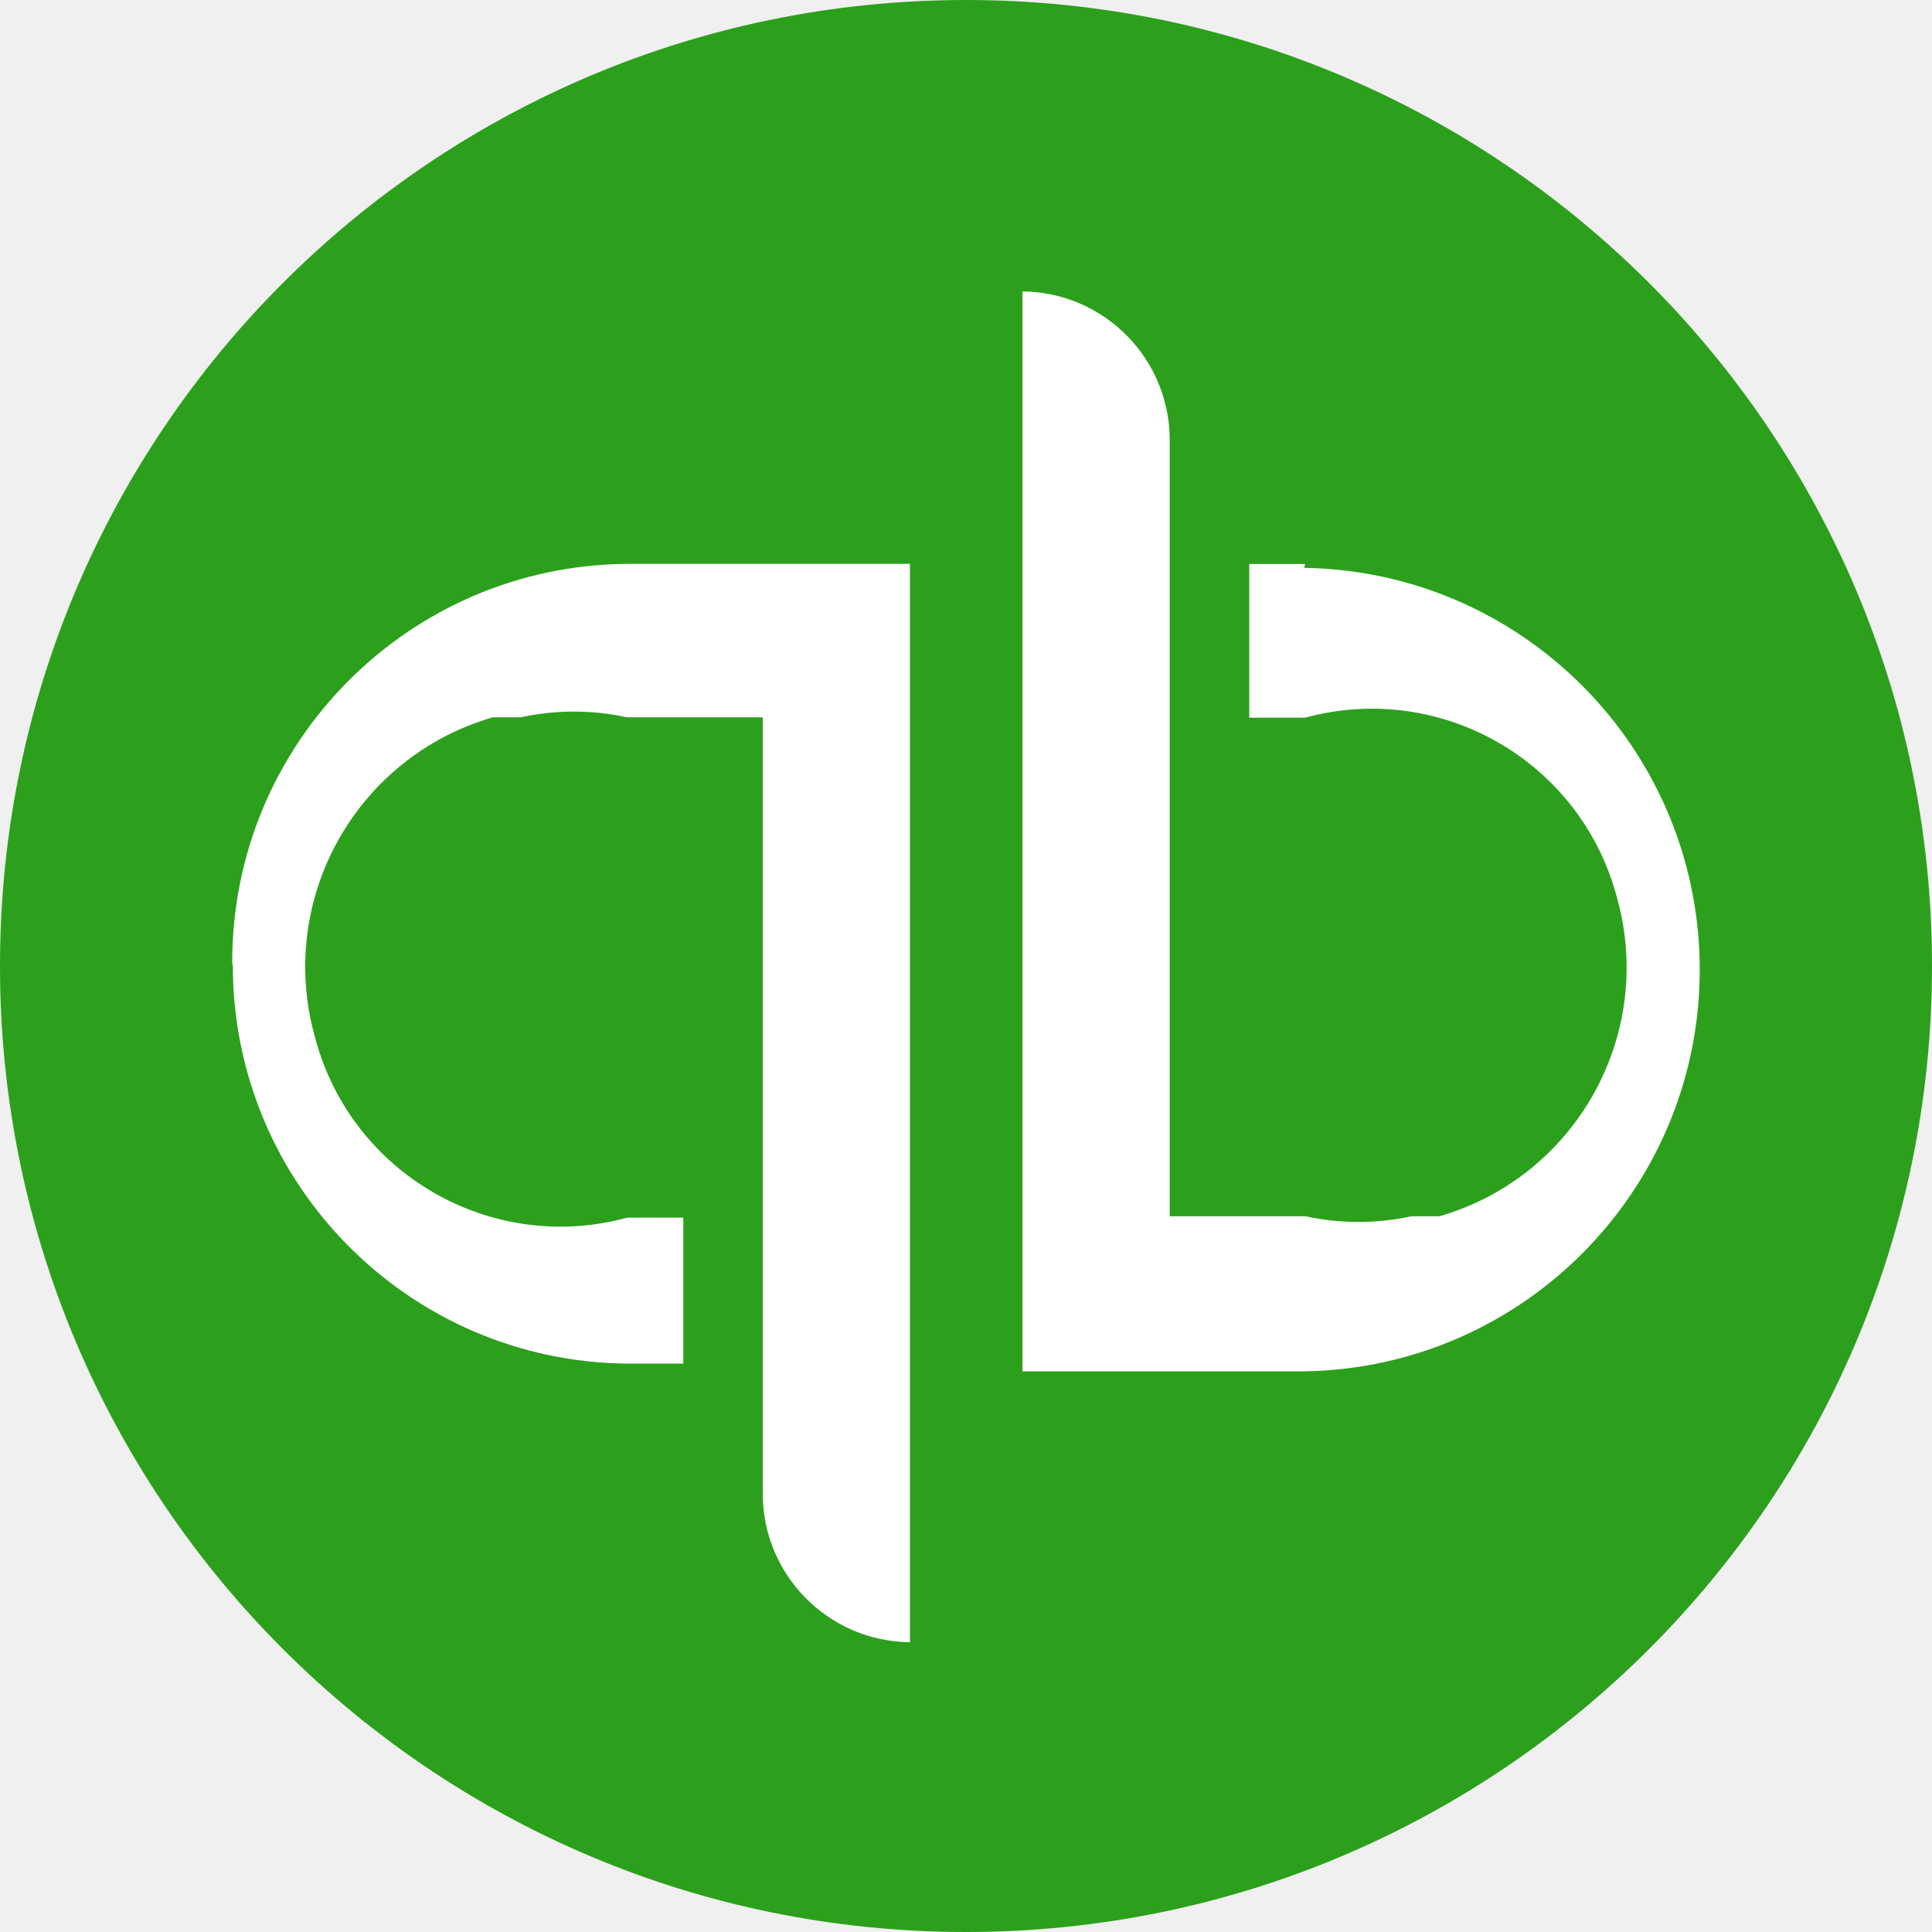
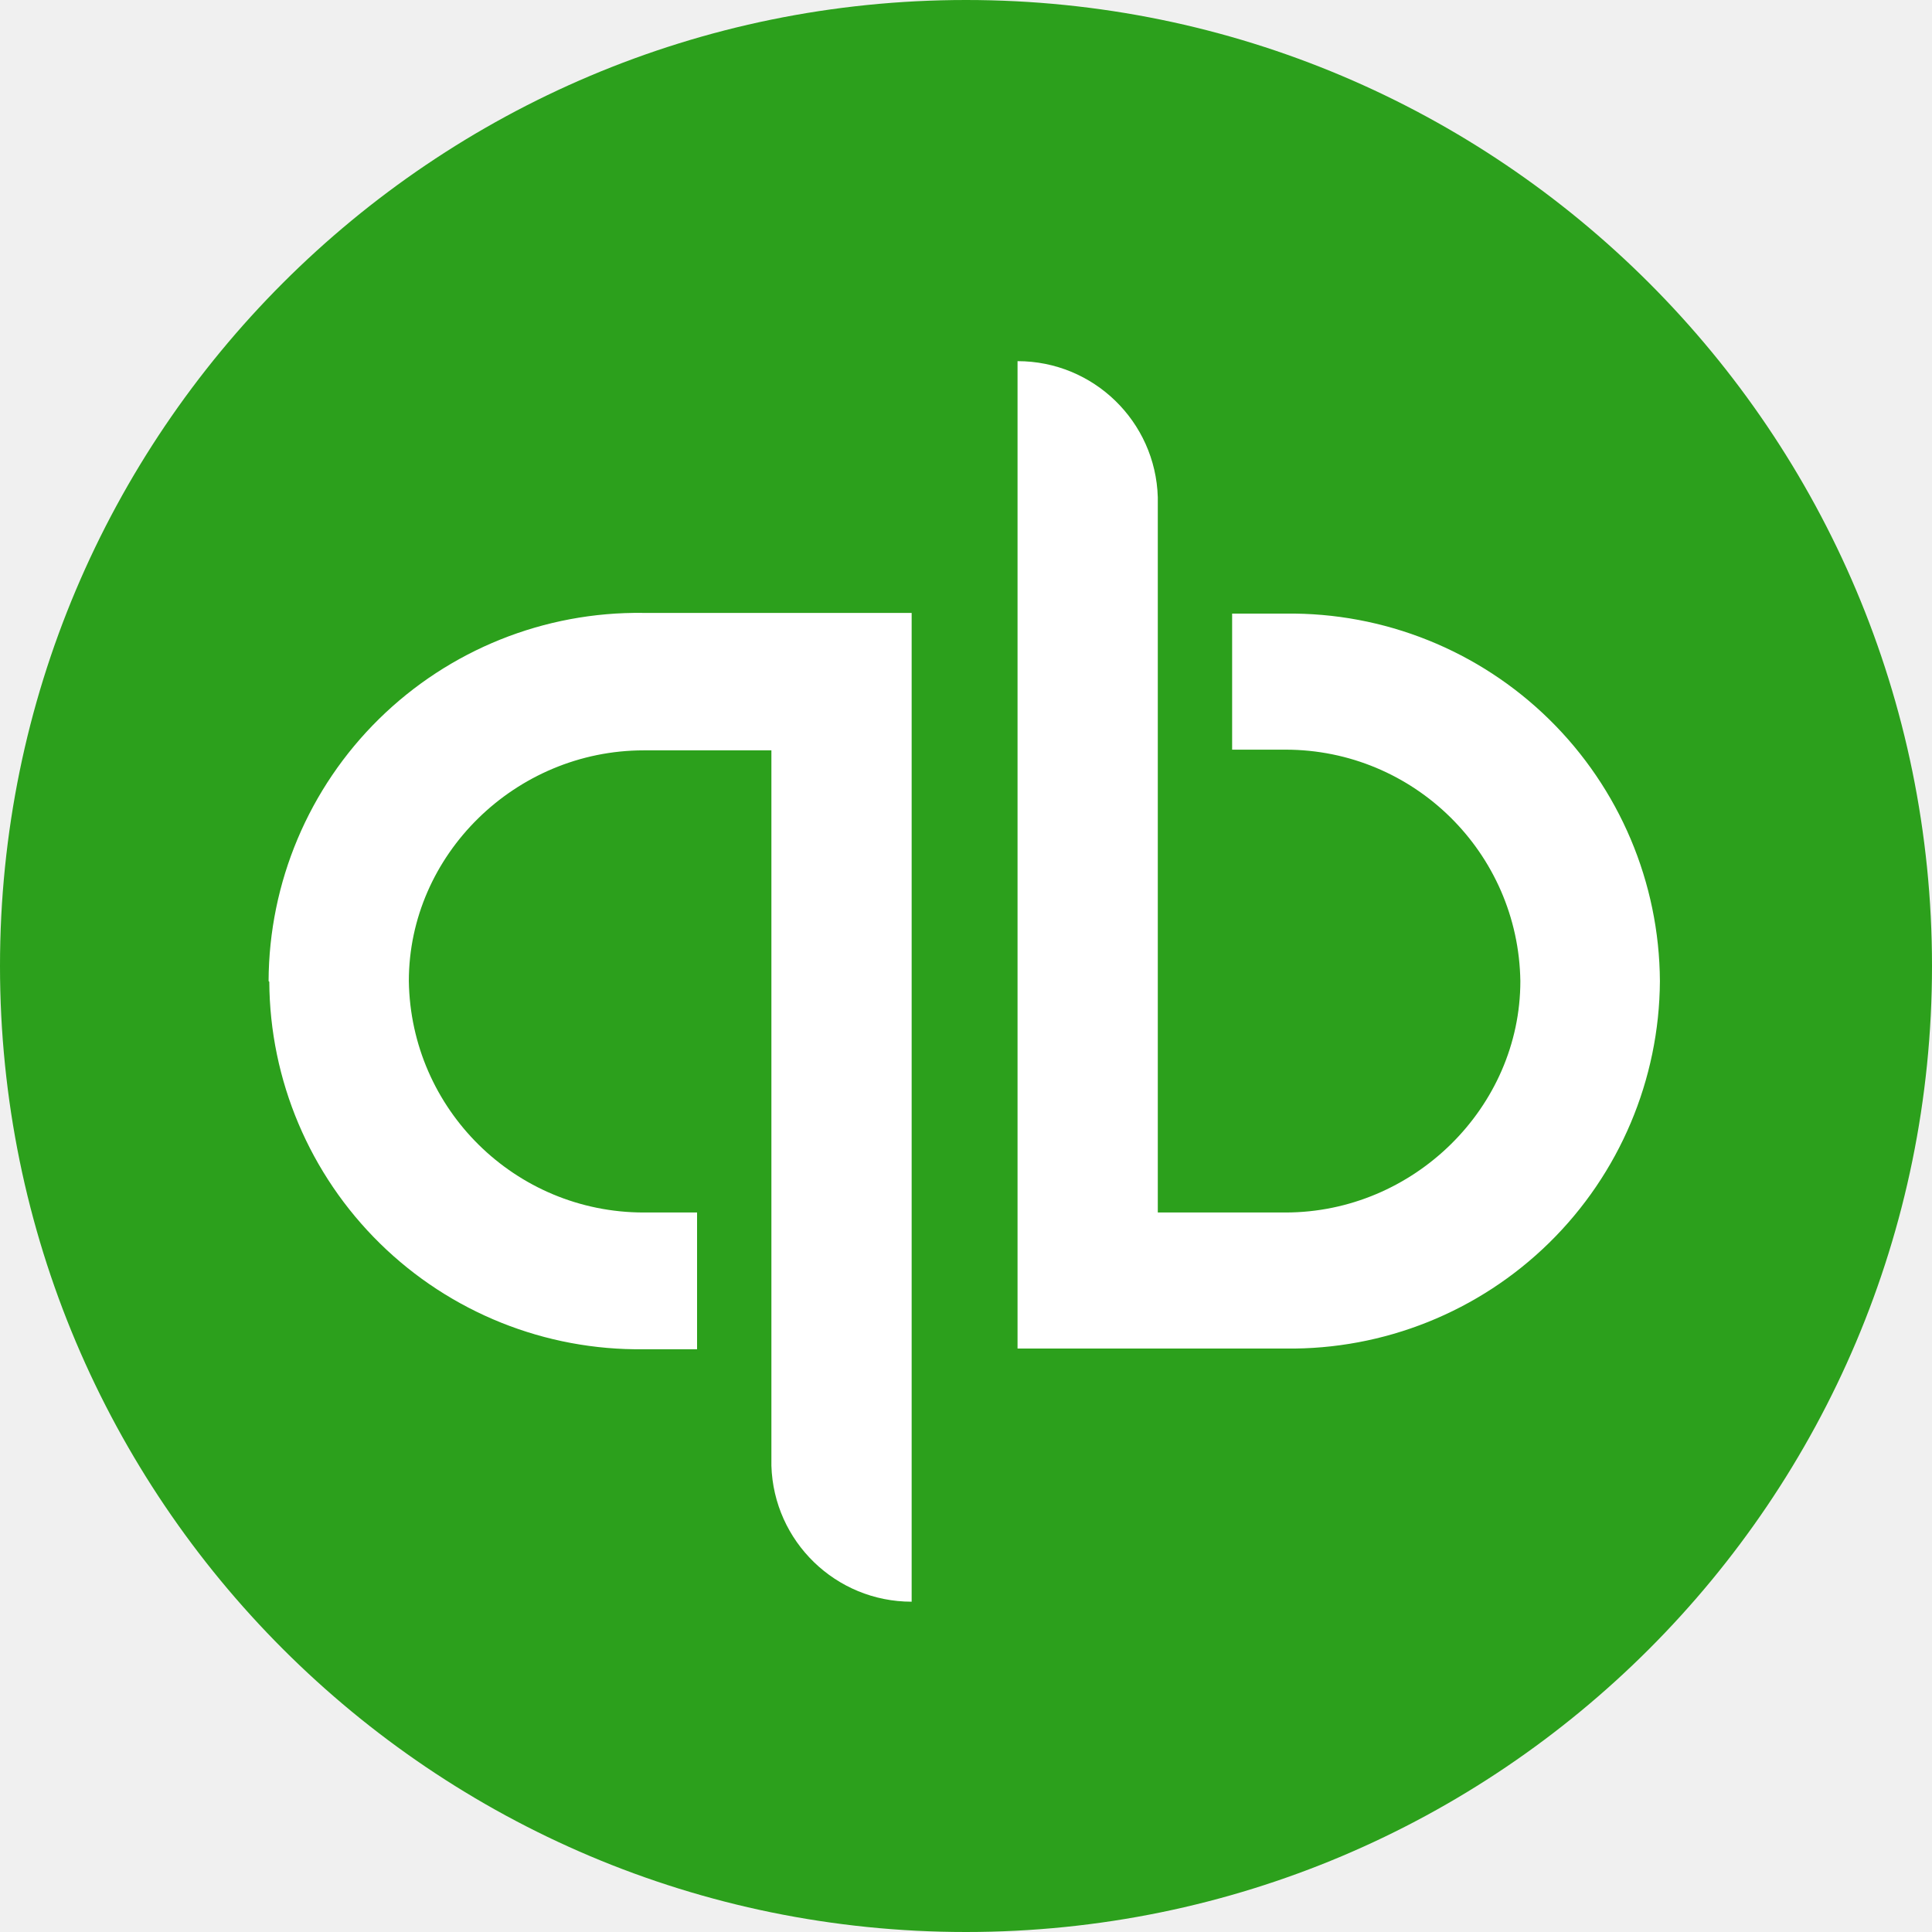
- <svg xmlns="http://www.w3.org/2000/svg" enable-background="new 0 0 2500 2500" viewBox="0 0 2500 2500">
-   <circle cx="1250" cy="1250" fill="#2ca01c" r="1250" />
-   <path d="m301.3 1249.6c.1 282.6 228 512.4 510.6 514.9h72.3v-188.9h-72.3c-175.2 47.8-355.9-55.5-403.6-230.7-.4-1.4-.7-2.8-1.1-4.2-49.1-177.5 53.7-361.4 230.6-412.5h36.1c45.3-9.9 92.2-9.9 137.5 0h175.6v1002.9c-.9 106.1 84.4 192.9 190.5 193.9v-1395.4h-364.5c-284.6 1.5-514 233.4-512.5 518v.1zm1387.5-519.8h-72.3v198.9h72.3c174.8-47.7 355.1 55.3 402.8 230 .4 1.3.7 2.7 1.1 4 48.8 176.9-53.7 360.1-229.9 411.1h-36.1c-45.3 9.9-92.2 9.9-137.5 0h-175.6v-1002.8c.9-106.1-84.4-192.9-190.5-193.9v1397.4h364.5c287.1-4.5 516.2-240.8 511.8-527.9-4.4-280.8-230.9-507.4-511.8-511.8z" fill="#fff" />
+ <svg xmlns="http://www.w3.org/2000/svg" width="64" height="64" fill="none" viewBox="0 1.58 27.55 27.55">
+   <rect width="27.55" height="27.55" y="1.58" fill="#2CA01C" rx="13.78" />
+   <path fill="#fff" d="M3.84 15.58a5.27 5.27 0 0 0 5.34 5.24h.76v-1.95h-.76a3.35 3.35 0 0 1-3.35-3.3c0-1.8 1.52-3.29 3.35-3.29H11v10.2a2 2 0 0 0 2 1.94v-14.1H9.17a5.27 5.27 0 0 0-5.34 5.25m14.5-5.24h-.76v1.94h.76a3.35 3.35 0 0 1 3.35 3.3c0 1.8-1.52 3.3-3.35 3.3h-1.82V8.67a2 2 0 0 0-2-1.94v14.08h3.82a5.27 5.27 0 0 0 5.34-5.24 5.27 5.27 0 0 0-5.34-5.24" />
</svg>
